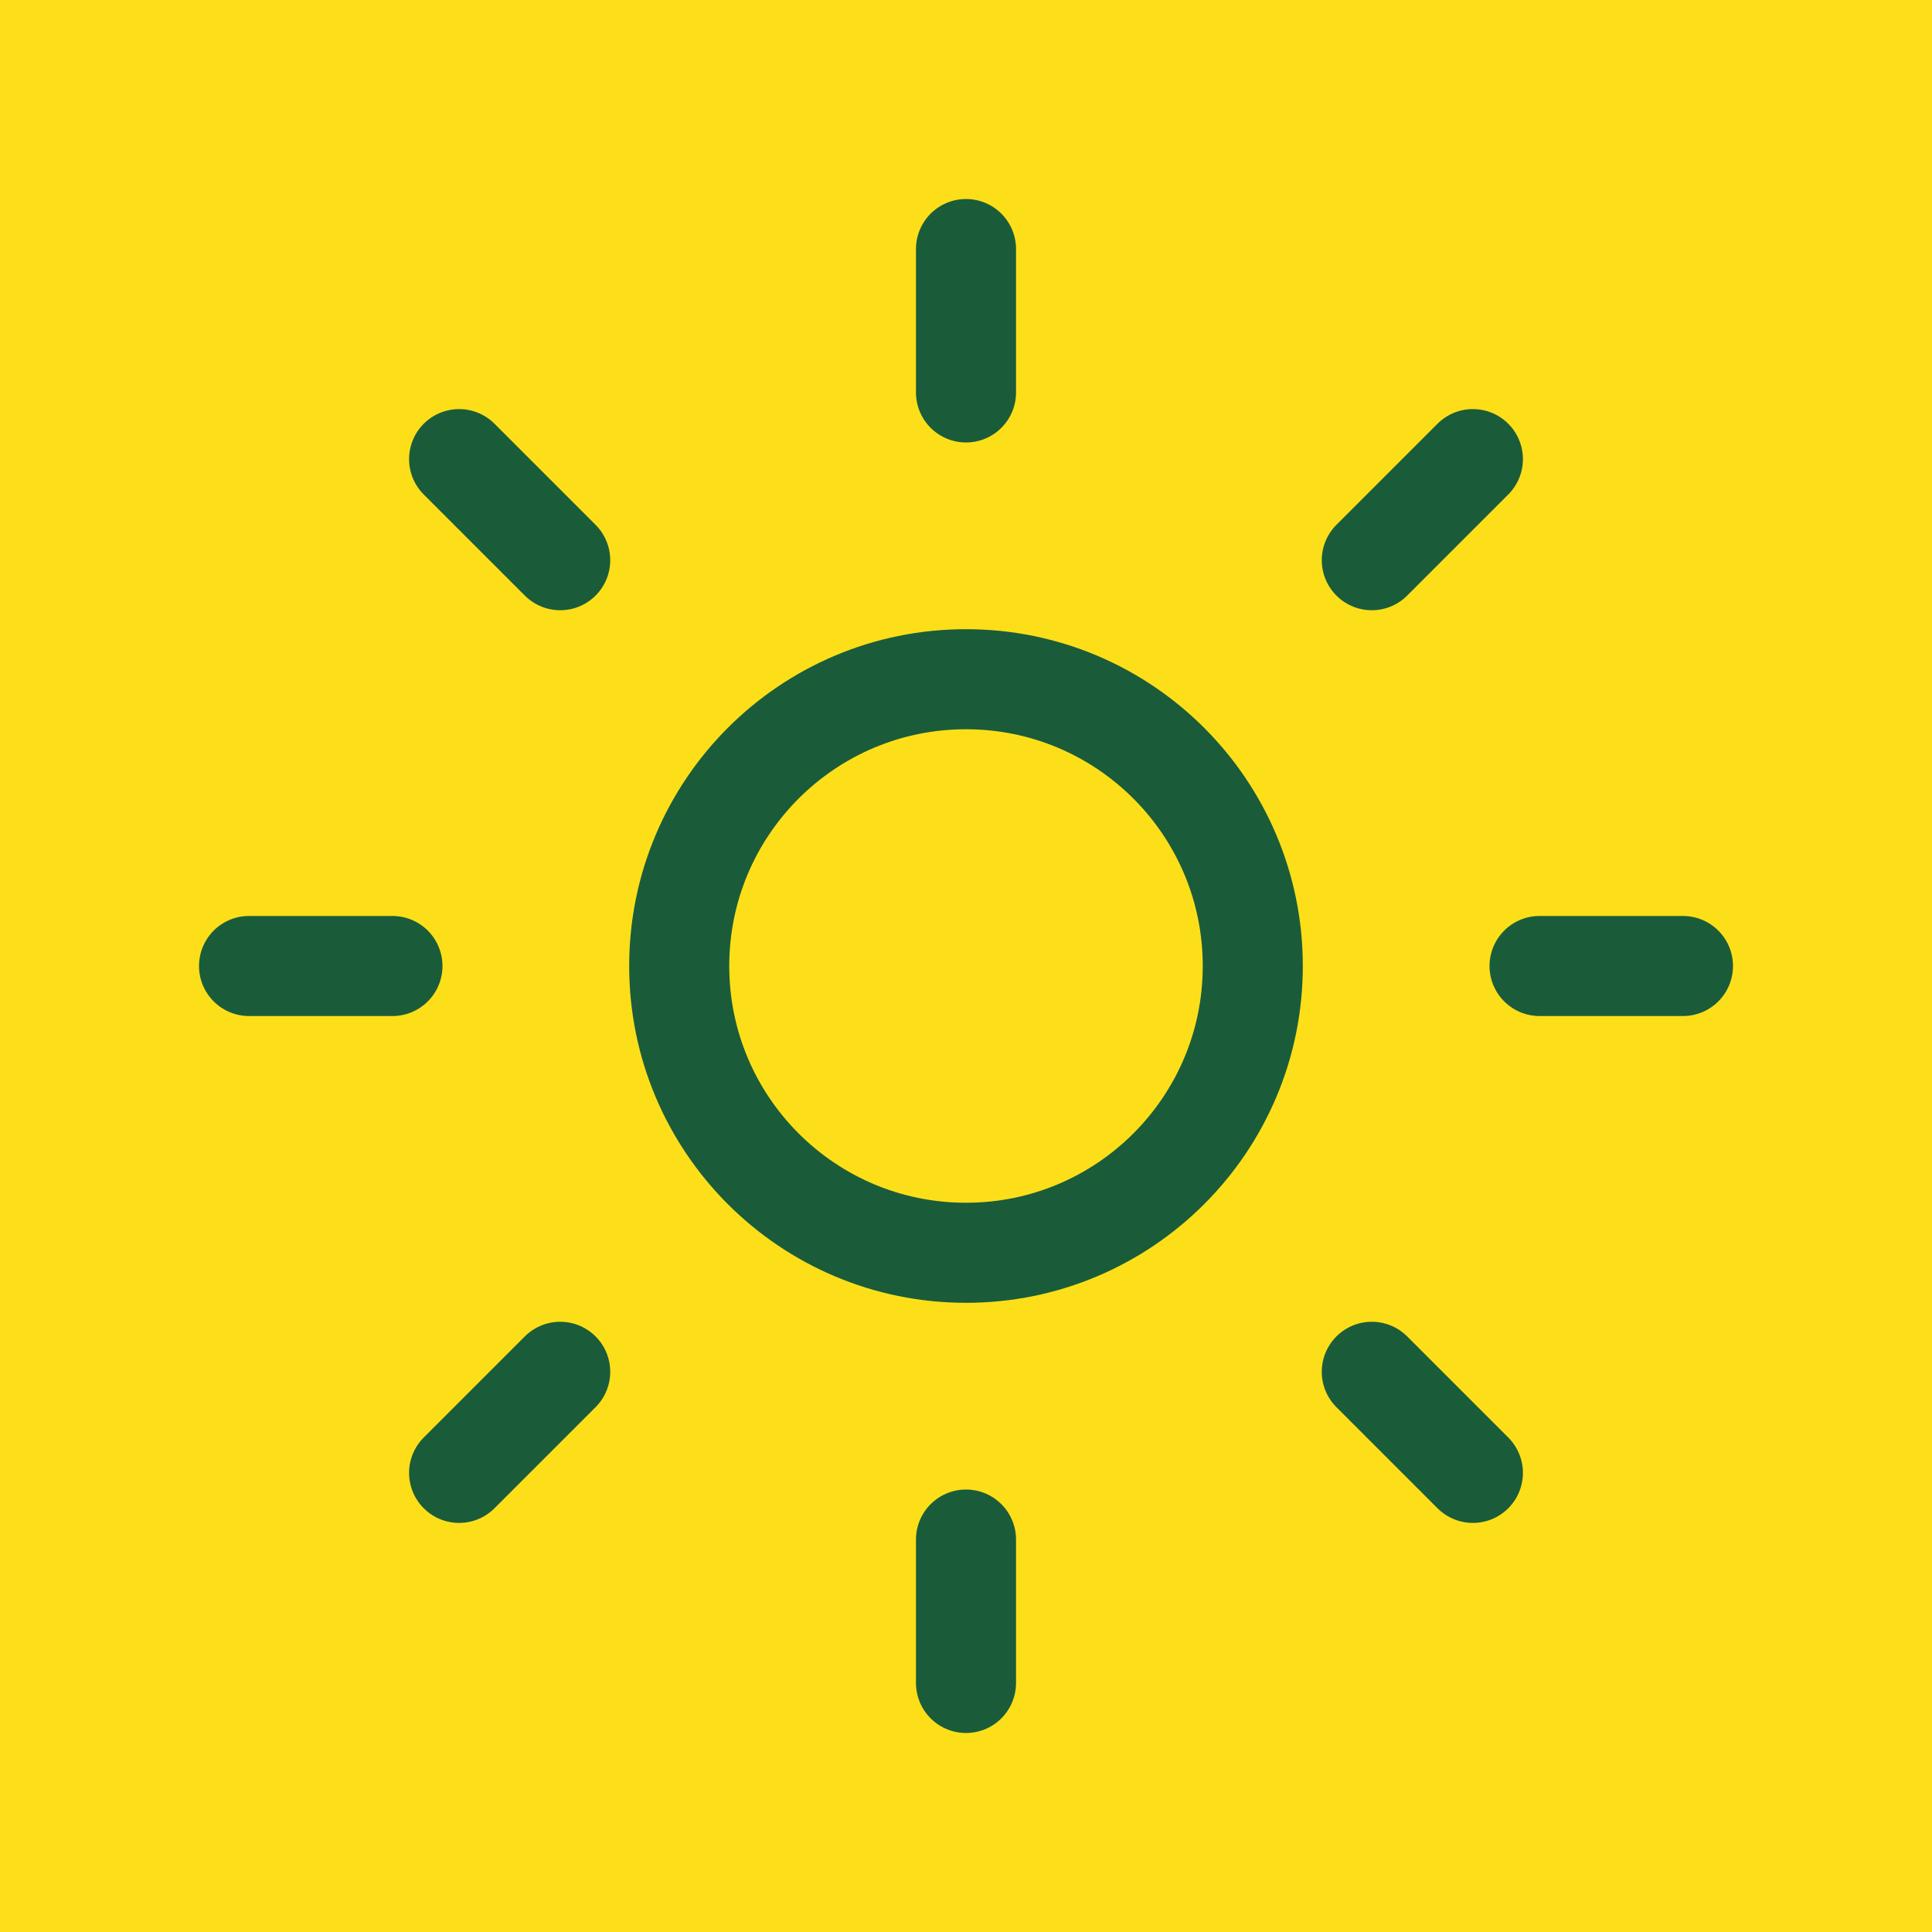
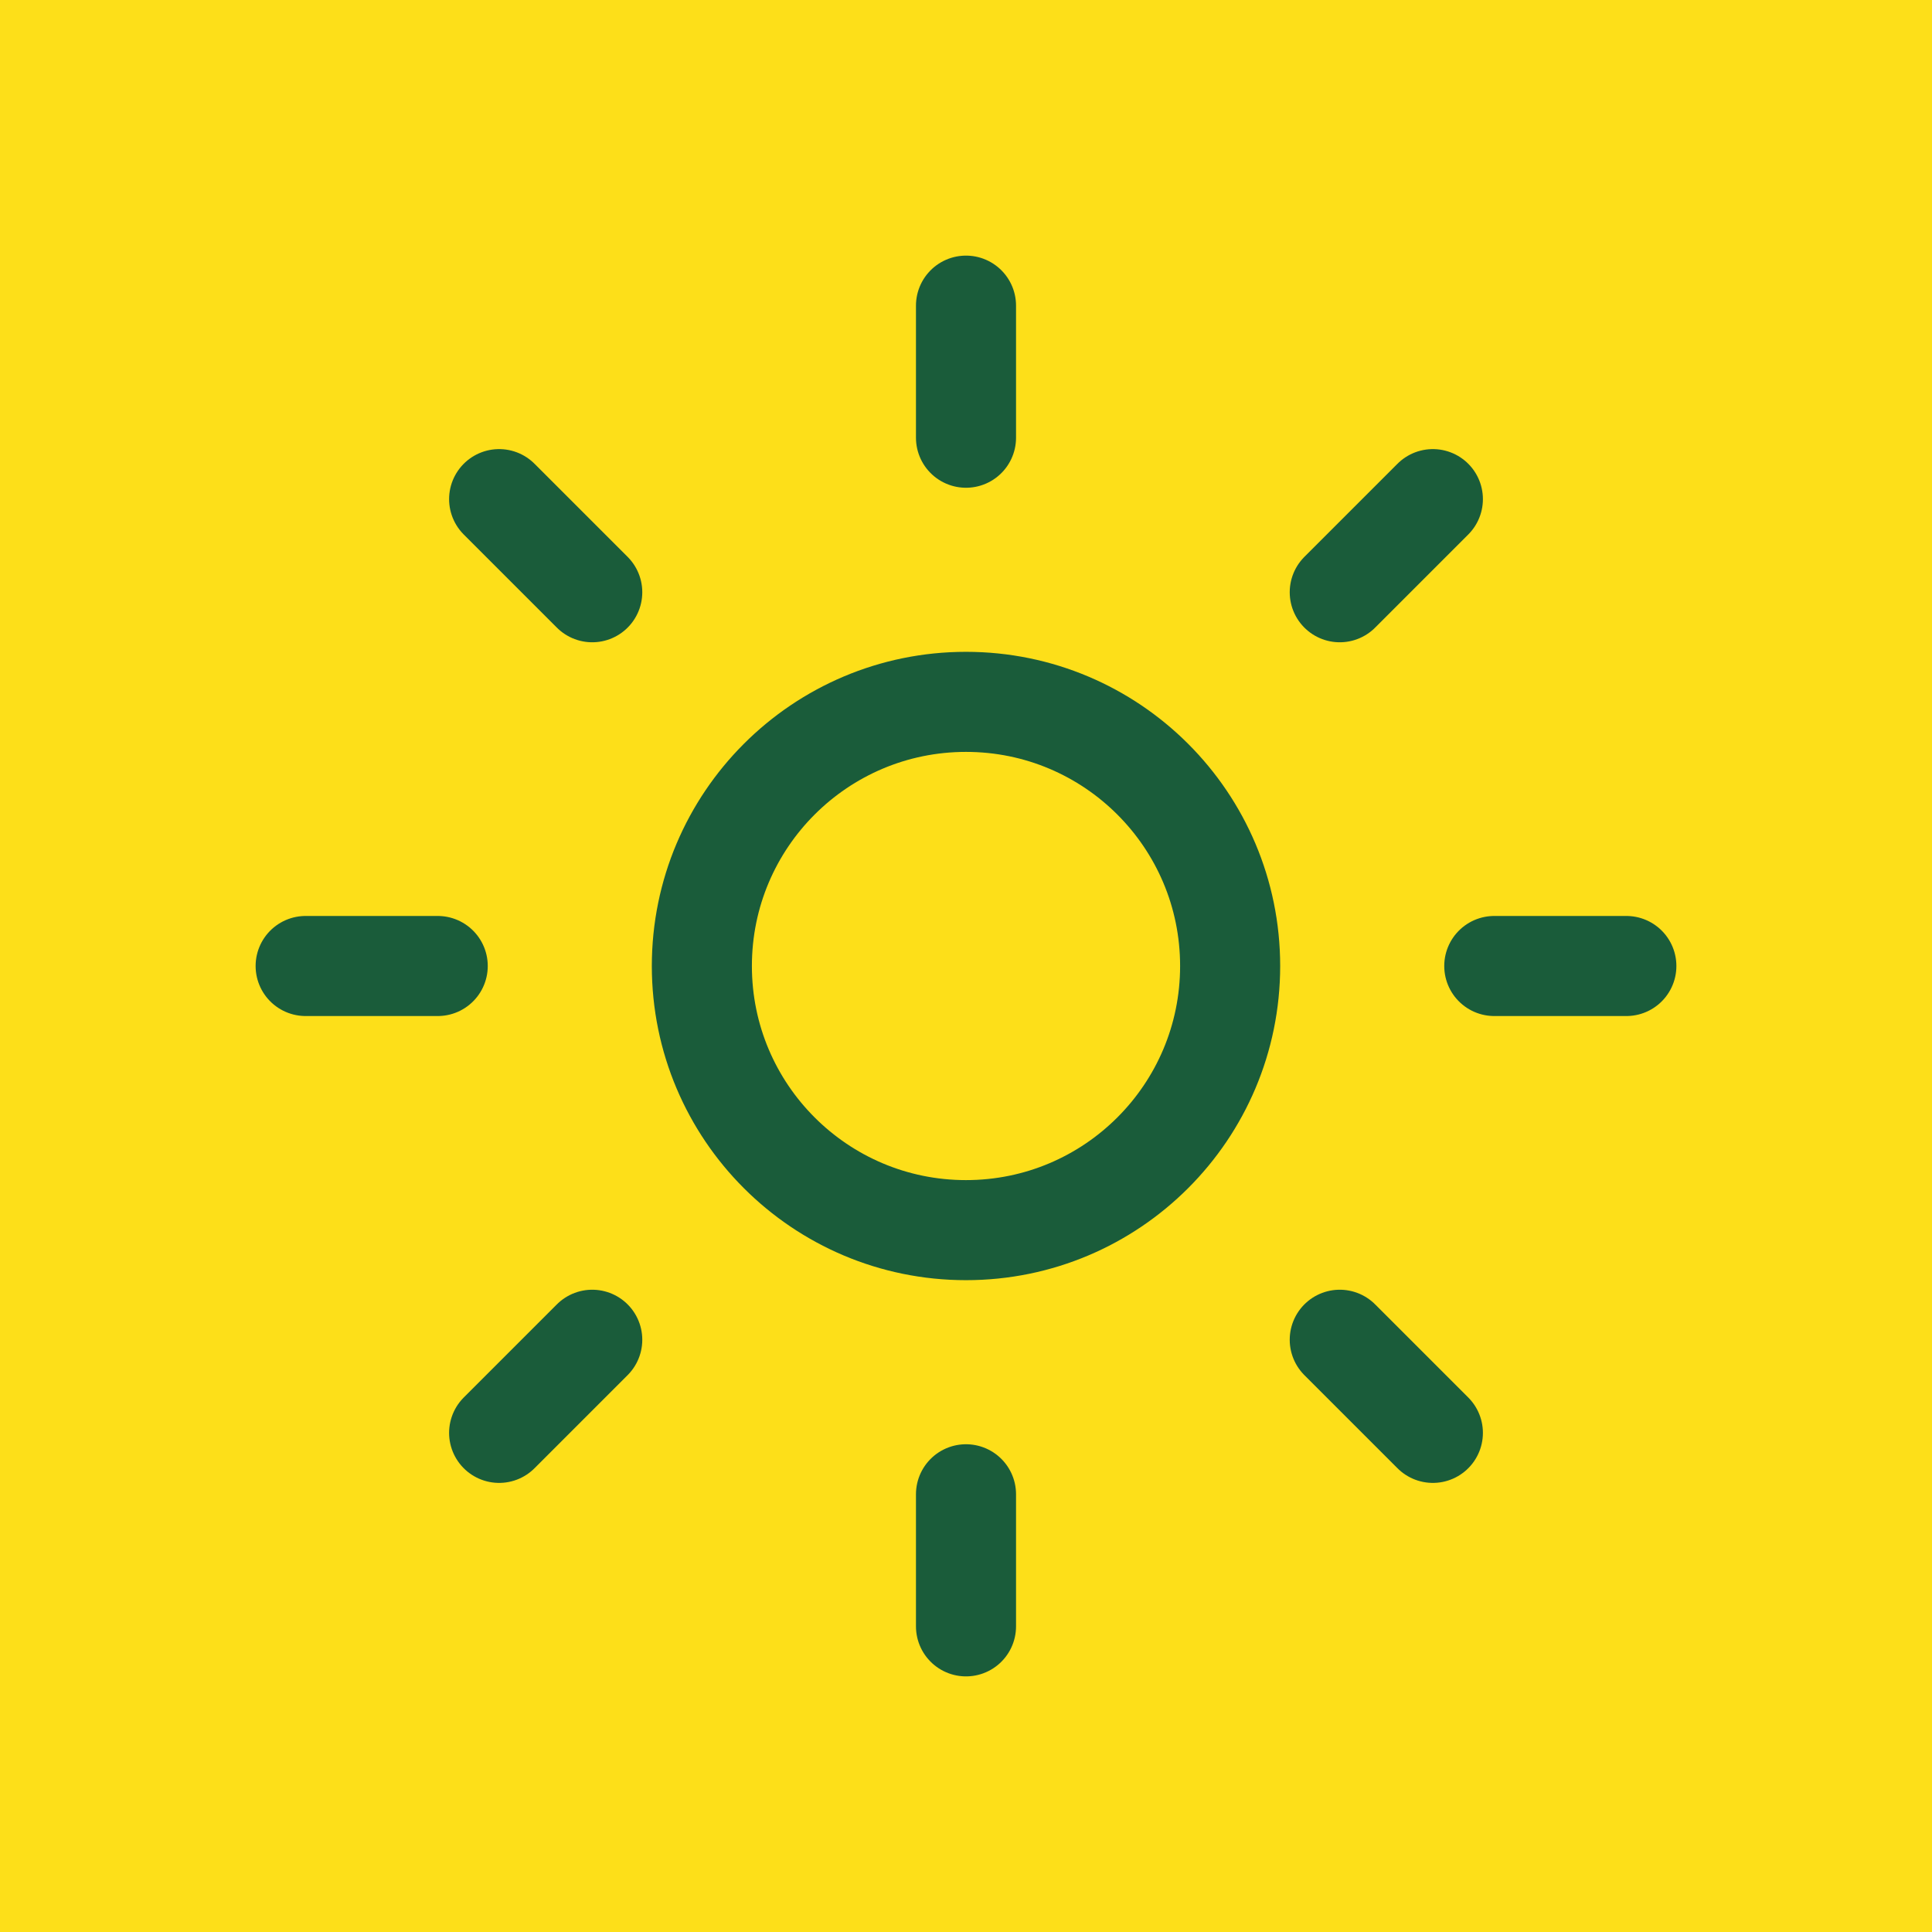
<svg xmlns="http://www.w3.org/2000/svg" height="1024.0pt" stroke-miterlimit="10" style="fill-rule:nonzero;clip-rule:evenodd;stroke-linecap:round;stroke-linejoin:round;" version="1.1" viewBox="0 0 1024 1024" width="1024.0pt" xml:space="preserve">
  <defs />
  <path d="M0 0L1024 0L1024 1024L0 1024L0 0Z" fill="#fddf19" fill-rule="nonzero" opacity="1" stroke="none" />
  <g id="Layer-1">
    <g opacity="1">
-       <path d="M360 512C360 428.053 428.053 360 512 360C595.947 360 664 428.053 664 512C664 595.947 595.947 664 512 664C428.053 664 360 595.947 360 512Z" fill="none" opacity="1" stroke="#1a5c3a" stroke-linecap="round" stroke-linejoin="round" stroke-width="53.039" />
-       <path d="M512 132L512 208" fill="none" opacity="1" stroke="#1a5c3a" stroke-linecap="round" stroke-linejoin="round" stroke-width="53.039" />
-       <path d="M512 816L512 892" fill="none" opacity="1" stroke="#1a5c3a" stroke-linecap="round" stroke-linejoin="round" stroke-width="53.039" />
-       <path d="M243.34 243.34L296.92 296.92" fill="none" opacity="1" stroke="#1a5c3a" stroke-linecap="round" stroke-linejoin="round" stroke-width="53.039" />
-       <path d="M727.08 727.08L780.66 780.66" fill="none" opacity="1" stroke="#1a5c3a" stroke-linecap="round" stroke-linejoin="round" stroke-width="53.039" />
-       <path d="M132 512L208 512" fill="none" opacity="1" stroke="#1a5c3a" stroke-linecap="round" stroke-linejoin="round" stroke-width="53.039" />
-       <path d="M816 512L892 512" fill="none" opacity="1" stroke="#1a5c3a" stroke-linecap="round" stroke-linejoin="round" stroke-width="53.039" />
-       <path d="M296.92 727.08L243.34 780.66" fill="none" opacity="1" stroke="#1a5c3a" stroke-linecap="round" stroke-linejoin="round" stroke-width="53.039" />
-       <path d="M780.66 243.34L727.08 296.92" fill="none" opacity="1" stroke="#1a5c3a" stroke-linecap="round" stroke-linejoin="round" stroke-width="53.039" />
+       <path d="M372 512C372 434.68 434.68 372 512 372C589.32 372 652 434.68 652 512C652 589.32 589.32 652 512 652C434.68 652 372 589.32 372 512Z" fill="none" opacity="1" stroke="#1a5c3a" stroke-linecap="round" stroke-linejoin="round" stroke-width="53.039" />
+       <path d="M512 162L512 232" fill="none" opacity="1" stroke="#1a5c3a" stroke-linecap="round" stroke-linejoin="round" stroke-width="53.039" />
+       <path d="M512 792L512 862" fill="none" opacity="1" stroke="#1a5c3a" stroke-linecap="round" stroke-linejoin="round" stroke-width="53.039" />
+       <path d="M264.55 264.55L313.9 313.9" fill="none" opacity="1" stroke="#1a5c3a" stroke-linecap="round" stroke-linejoin="round" stroke-width="53.039" />
+       <path d="M710.1 710.1L759.45 759.45" fill="none" opacity="1" stroke="#1a5c3a" stroke-linecap="round" stroke-linejoin="round" stroke-width="53.039" />
+       <path d="M162 512L232 512" fill="none" opacity="1" stroke="#1a5c3a" stroke-linecap="round" stroke-linejoin="round" stroke-width="53.039" />
+       <path d="M792 512L862 512" fill="none" opacity="1" stroke="#1a5c3a" stroke-linecap="round" stroke-linejoin="round" stroke-width="53.039" />
+       <path d="M313.9 710.1L264.55 759.45" fill="none" opacity="1" stroke="#1a5c3a" stroke-linecap="round" stroke-linejoin="round" stroke-width="53.039" />
+       <path d="M759.45 264.55L710.1 313.9" fill="none" opacity="1" stroke="#1a5c3a" stroke-linecap="round" stroke-linejoin="round" stroke-width="53.039" />
    </g>
  </g>
</svg>
